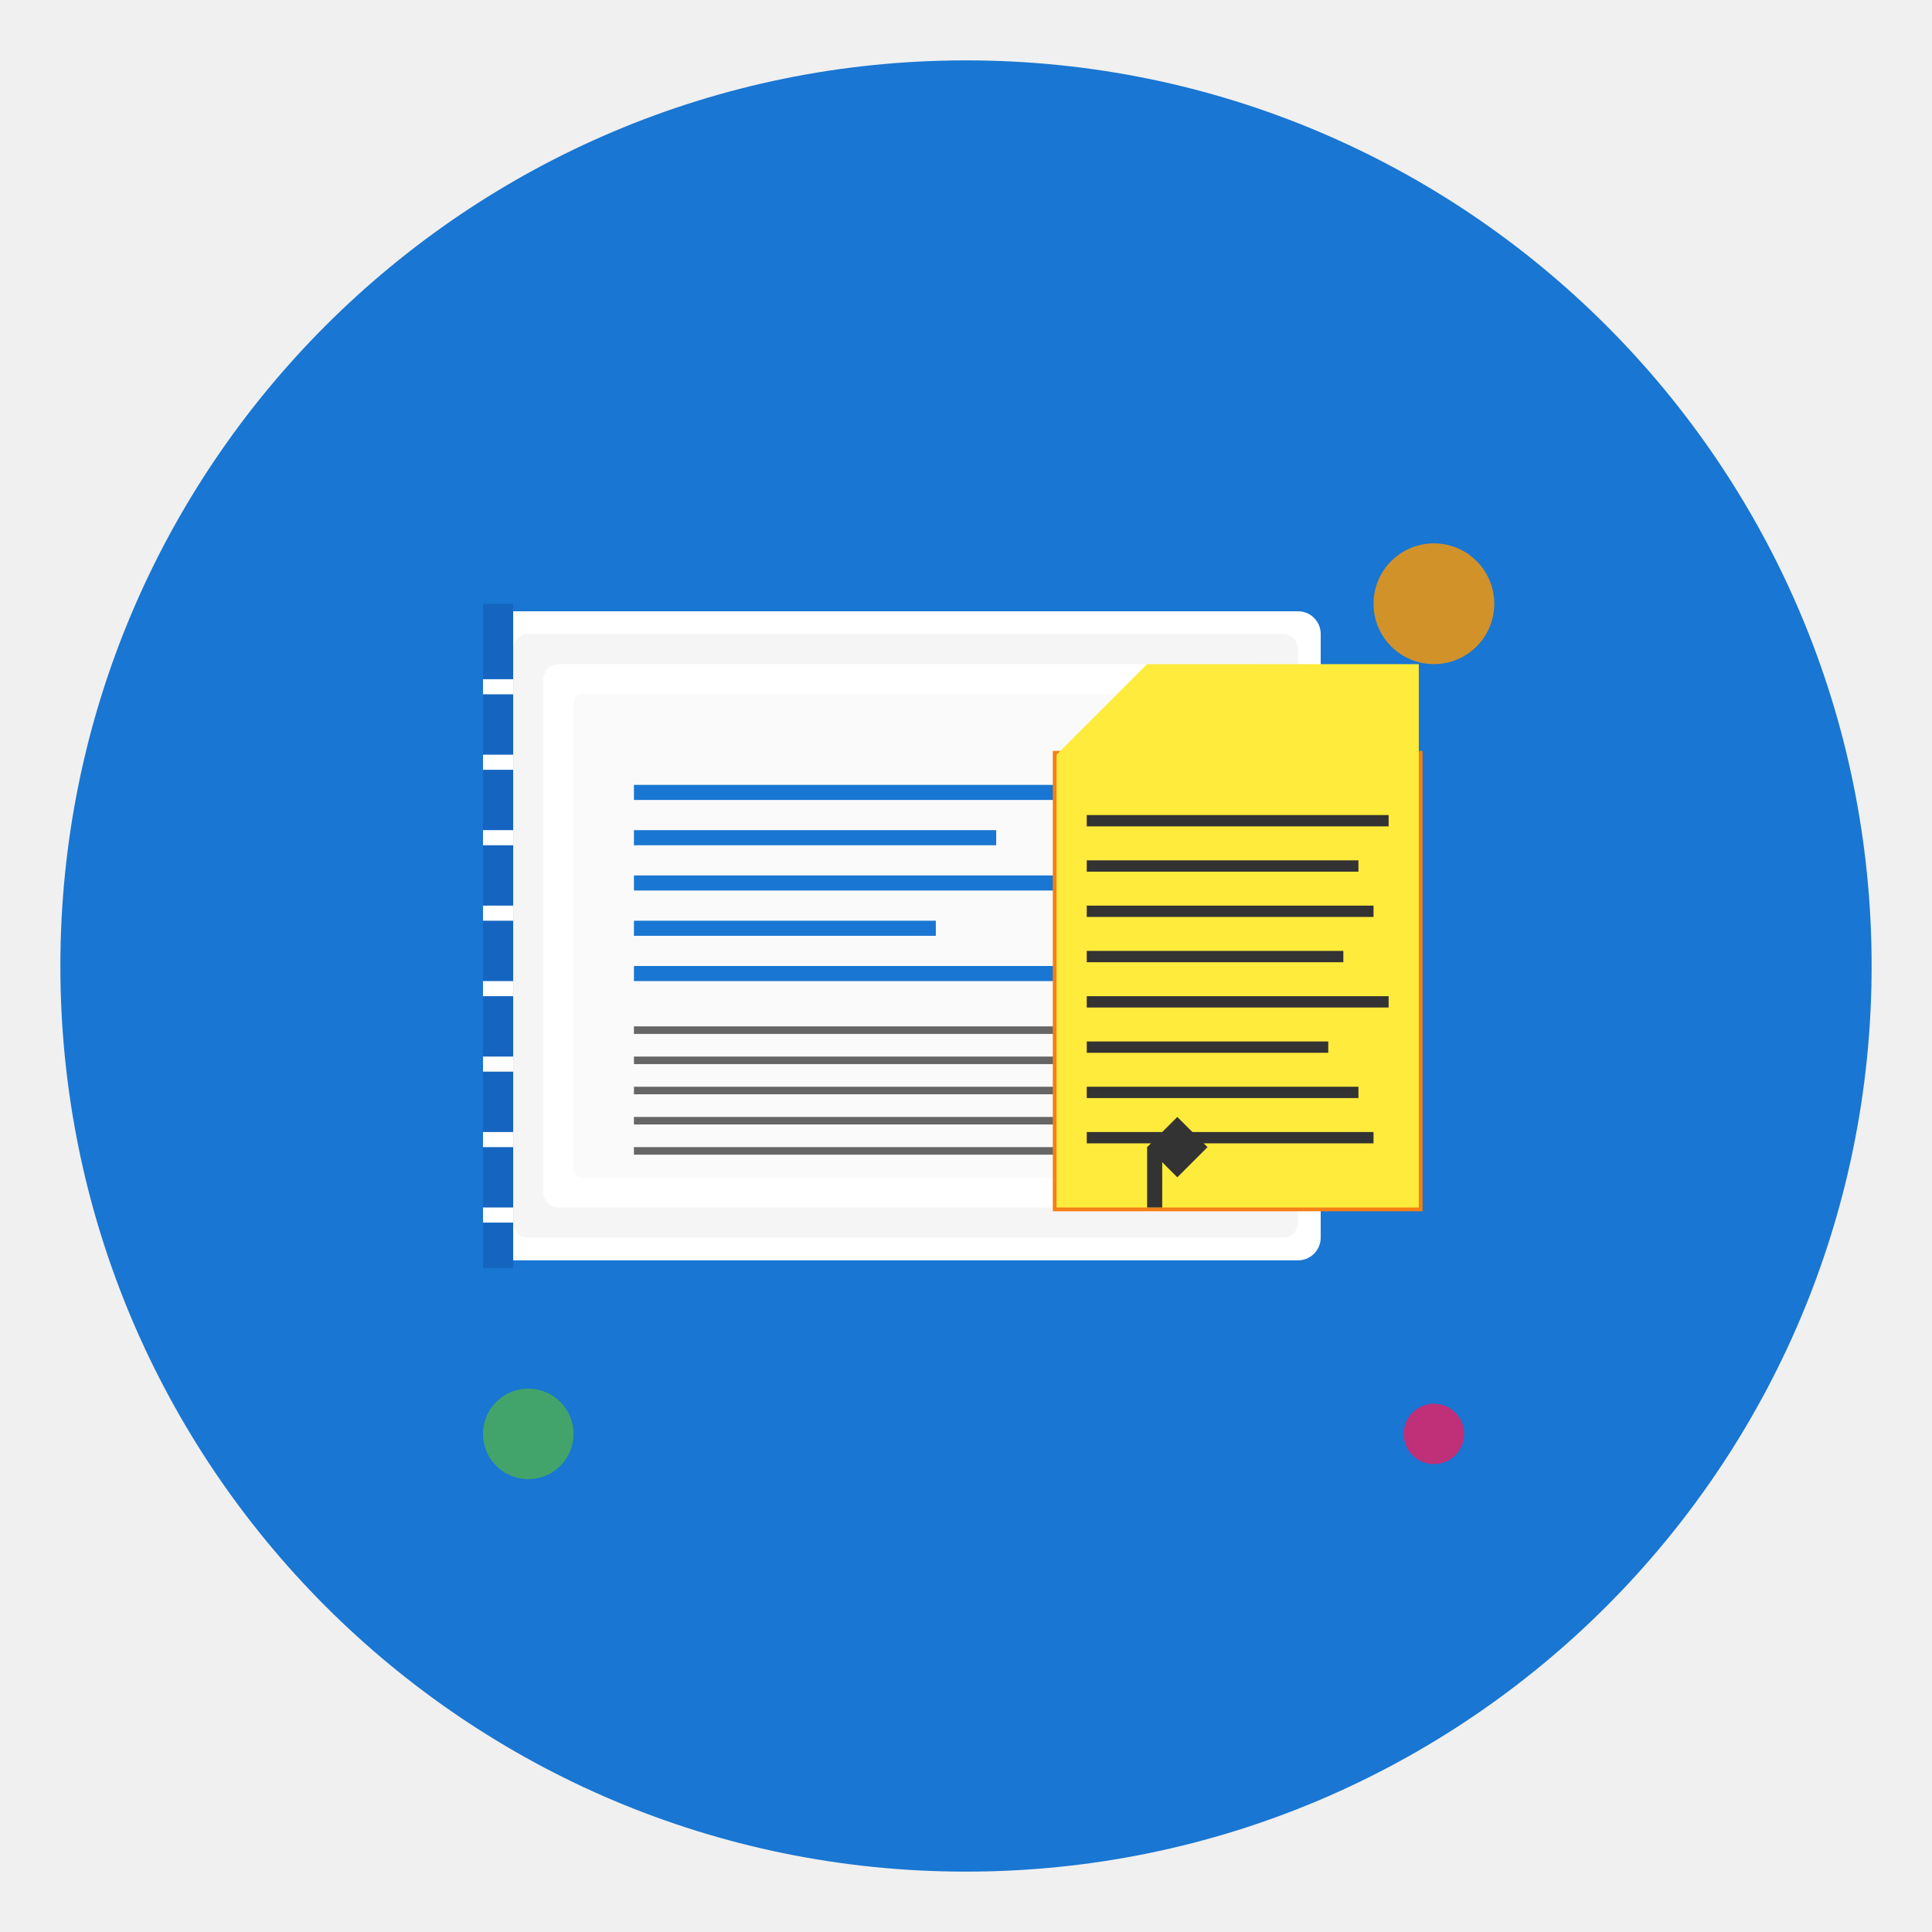
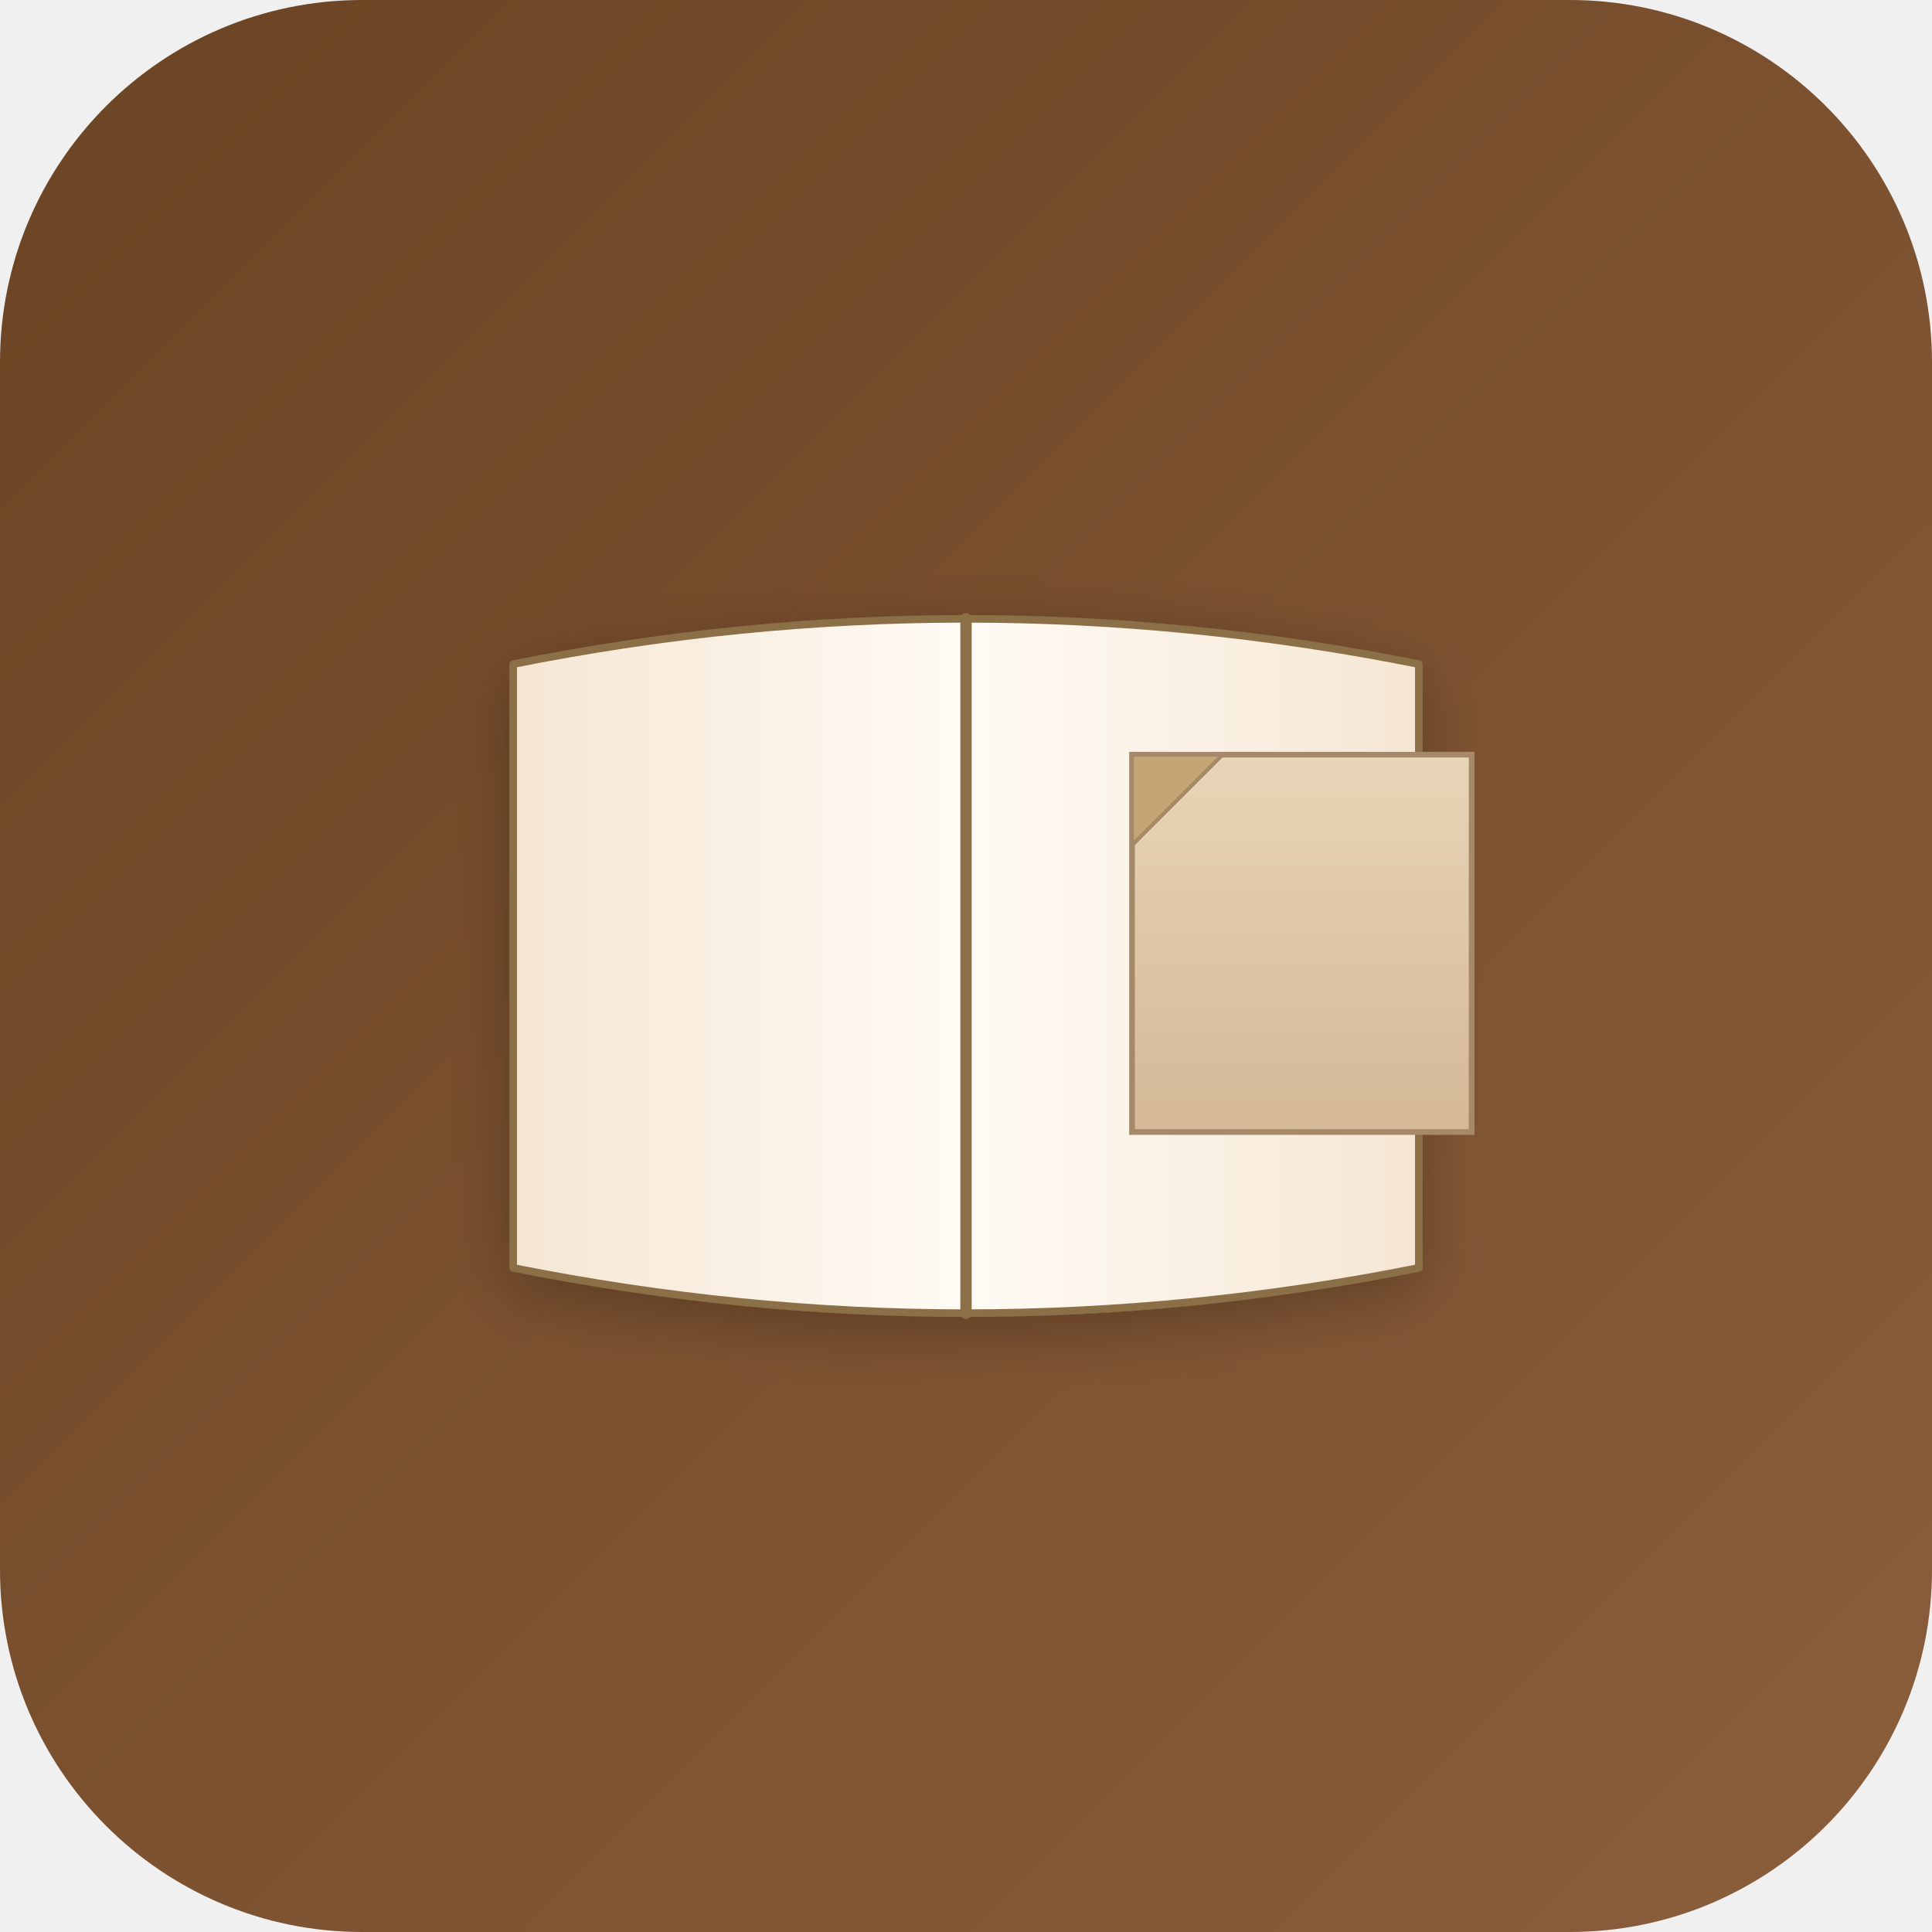
<svg xmlns="http://www.w3.org/2000/svg" width="512" height="512" viewBox="0 0 512 512" fill="none">
-   <circle cx="256" cy="256" r="240" fill="#1976d2" />
-   <rect x="128" y="160" width="224" height="176" rx="8" fill="#ffffff" stroke="#1976d2" stroke-width="4" />
-   <rect x="136" y="168" width="208" height="160" rx="4" fill="#f5f5f5" />
-   <rect x="144" y="176" width="192" height="144" rx="4" fill="#ffffff" />
-   <rect x="152" y="184" width="176" height="128" rx="2" fill="#fafafa" />
-   <rect x="168" y="208" width="144" height="4" fill="#1976d2" />
-   <rect x="168" y="220" width="96" height="4" fill="#1976d2" />
-   <rect x="168" y="232" width="120" height="4" fill="#1976d2" />
-   <rect x="168" y="244" width="80" height="4" fill="#1976d2" />
-   <rect x="168" y="256" width="112" height="4" fill="#1976d2" />
-   <rect x="168" y="272" width="152" height="2" fill="#666666" />
-   <rect x="168" y="280" width="136" height="2" fill="#666666" />
-   <rect x="168" y="288" width="144" height="2" fill="#666666" />
-   <rect x="168" y="296" width="128" height="2" fill="#666666" />
-   <rect x="168" y="304" width="140" height="2" fill="#666666" />
-   <rect x="280" y="200" width="96" height="120" fill="#ffeb3b" stroke="#f57f17" stroke-width="2" />
-   <polygon points="280,200 304,176 376,176 376,320 280,320" fill="#ffeb3b" />
-   <rect x="288" y="216" width="80" height="3" fill="#333333" />
-   <rect x="288" y="228" width="72" height="3" fill="#333333" />
-   <rect x="288" y="240" width="76" height="3" fill="#333333" />
-   <rect x="288" y="252" width="68" height="3" fill="#333333" />
-   <rect x="288" y="264" width="80" height="3" fill="#333333" />
-   <rect x="288" y="276" width="64" height="3" fill="#333333" />
-   <rect x="288" y="288" width="72" height="3" fill="#333333" />
-   <rect x="288" y="300" width="76" height="3" fill="#333333" />
-   <rect x="304" y="304" width="4" height="16" fill="#333333" />
-   <polygon points="304,304 312,296 320,304 312,312" fill="#333333" />
-   <circle cx="380" cy="160" r="16" fill="#ff9800" opacity="0.8" />
-   <circle cx="140" cy="380" r="12" fill="#4caf50" opacity="0.8" />
-   <circle cx="380" cy="380" r="8" fill="#e91e63" opacity="0.8" />
-   <rect x="128" y="160" width="8" height="176" fill="#1565c0" />
-   <rect x="128" y="180" width="8" height="4" fill="#ffffff" />
-   <rect x="128" y="200" width="8" height="4" fill="#ffffff" />
-   <rect x="128" y="220" width="8" height="4" fill="#ffffff" />
-   <rect x="128" y="240" width="8" height="4" fill="#ffffff" />
-   <rect x="128" y="260" width="8" height="4" fill="#ffffff" />
-   <rect x="128" y="280" width="8" height="4" fill="#ffffff" />
-   <rect x="128" y="300" width="8" height="4" fill="#ffffff" />
-   <rect x="128" y="320" width="8" height="4" fill="#ffffff" />
+   <defs>
+     <linearGradient id="bg" x1="0%" y1="0%" x2="100%" y2="100%">
+       <stop offset="0%" stop-color="#6B4423" />
+       <stop offset="100%" stop-color="#8B5E3C" />
+     </linearGradient>
+     <linearGradient id="bookLight" x1="0%" y1="0%" x2="100%" y2="0%">
+       <stop offset="0%" stop-color="#F5E6D3" />
+       <stop offset="50%" stop-color="#FFFBF5" />
+       <stop offset="100%" stop-color="#F5E6D3" />
+     </linearGradient>
+     <linearGradient id="memo" x1="0%" y1="0%" x2="0%" y2="100%">
+       <stop offset="0%" stop-color="#E8D5B7" />
+       <stop offset="100%" stop-color="#D4B896" />
+     </linearGradient>
+     <filter id="shadow" x="-20%" y="-20%" width="140%" height="140%">
+       <feDropShadow dx="0" dy="4" stdDeviation="8" flood-opacity="0.25" />
+     </filter>
+   </defs>
+   <rect width="512" height="512" rx="96" fill="url(#bg)" />
+   <g filter="url(#shadow)">
+     <path d="M 136 176 Q 256 152 376 176 L 376 336 Q 256 360 136 336 Z" fill="url(#bookLight)" stroke="#8B6F47" stroke-width="2" stroke-linejoin="round" />
+     <path d="M 256 164 L 256 348" stroke="#8B6F47" stroke-width="3" stroke-linecap="round" />
+   </g>
+   <g transform="translate(300, 200)">
+     <path d="M 0 0 L 90 0 L 90 100 L 0 100 Z" fill="url(#memo)" stroke="#A68968" stroke-width="1.5" />
+     <path d="M 0 0 L 24 0 L 0 24 Z" fill="#C4A574" stroke="#A68968" stroke-width="1" />
+   </g>
</svg>
